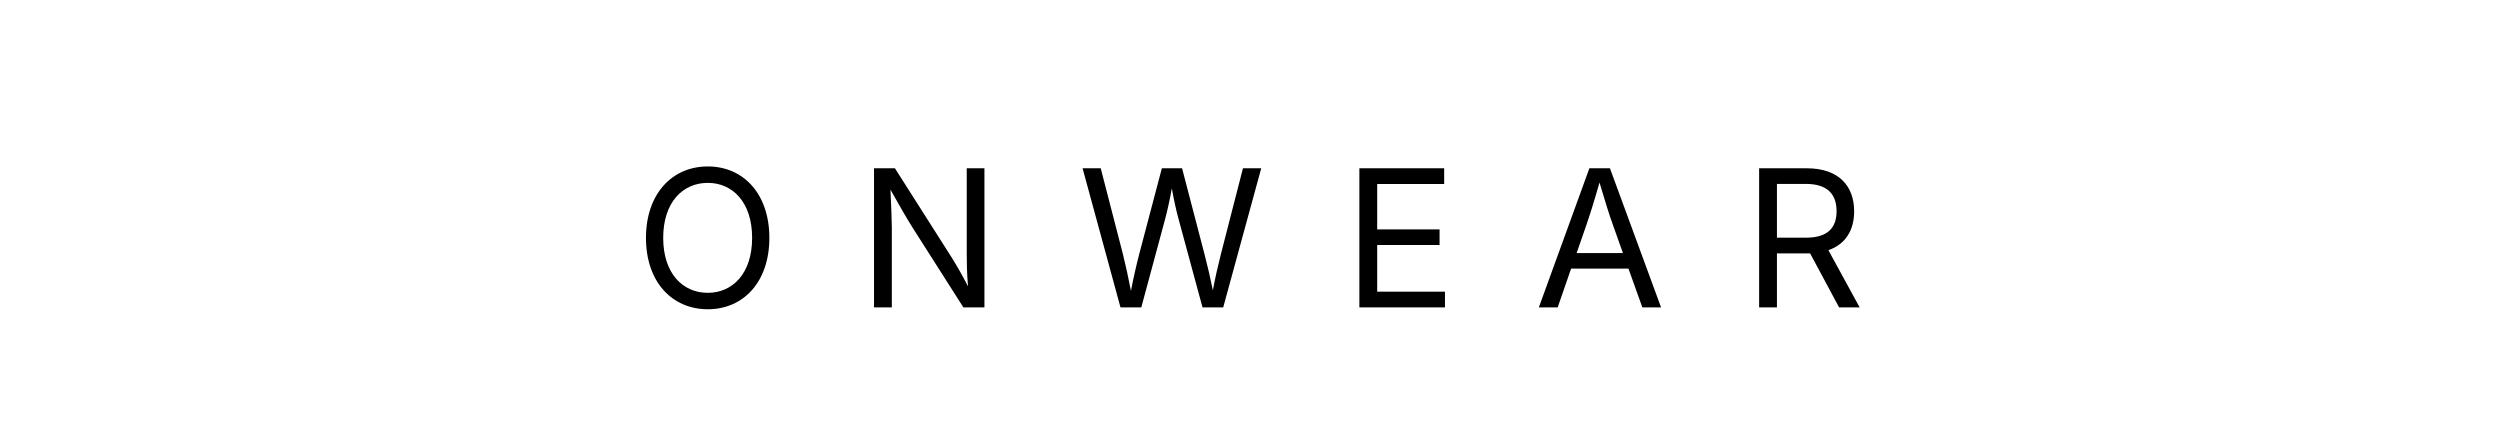
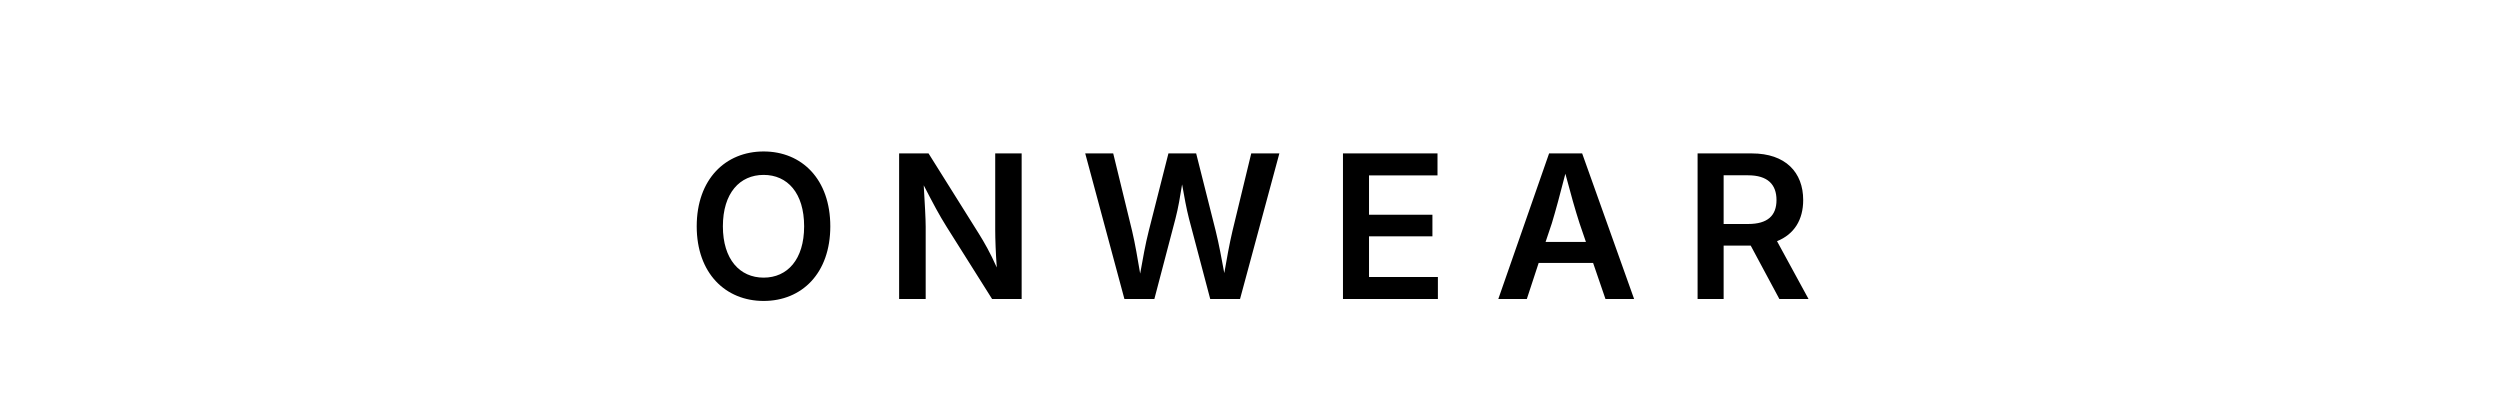
- <svg xmlns="http://www.w3.org/2000/svg" viewBox="0 0 340 60" width="340" height="60">
-   <text x="50%" y="54%" dominant-baseline="middle" text-anchor="middle" font-family="'Poppins', 'Montserrat', -apple-system, sans-serif" font-size="26" font-weight="400" letter-spacing="0.4em" fill="#000000">ONWEAR</text>
+ <svg xmlns="http://www.w3.org/2000/svg" viewBox="0 0 300 50" width="300" height="50">
+   <text x="50%" y="54%" dominant-baseline="middle" text-anchor="middle" font-family="'Poppins', 'Montserrat', -apple-system, sans-serif" font-size="24" font-weight="600" letter-spacing="0.22em" fill="#000000">ONWEAR</text>
</svg>
